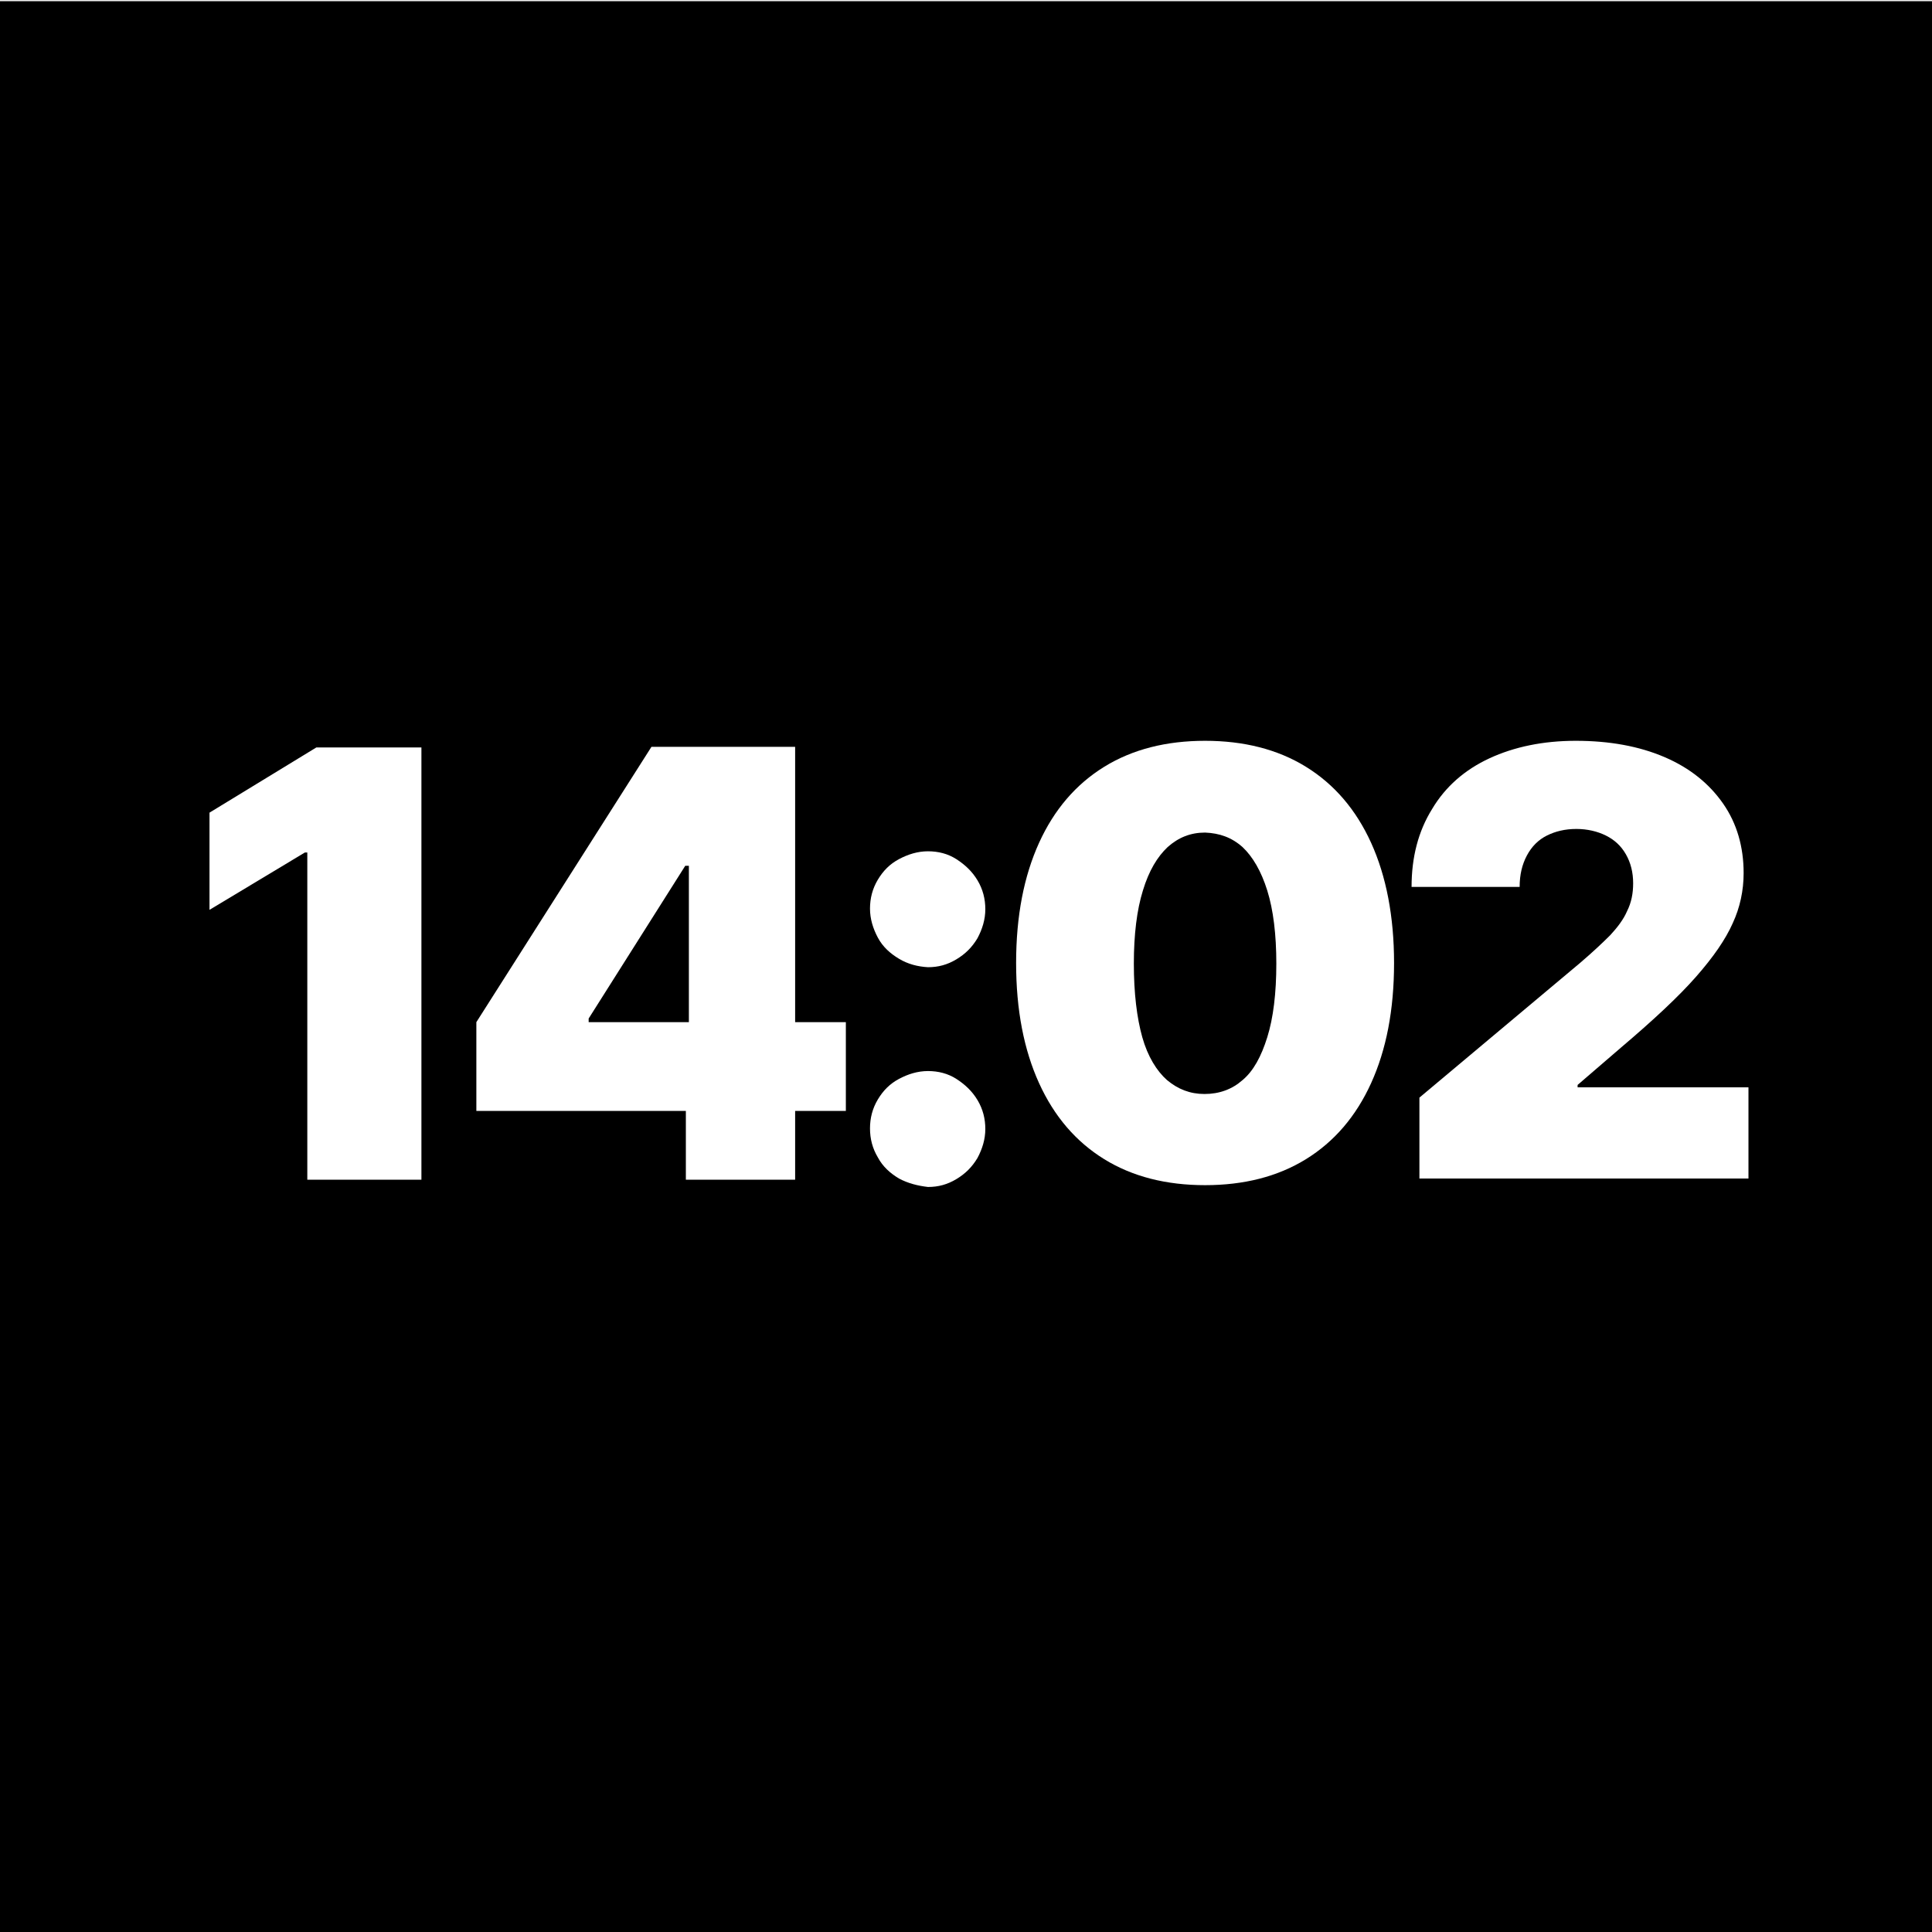
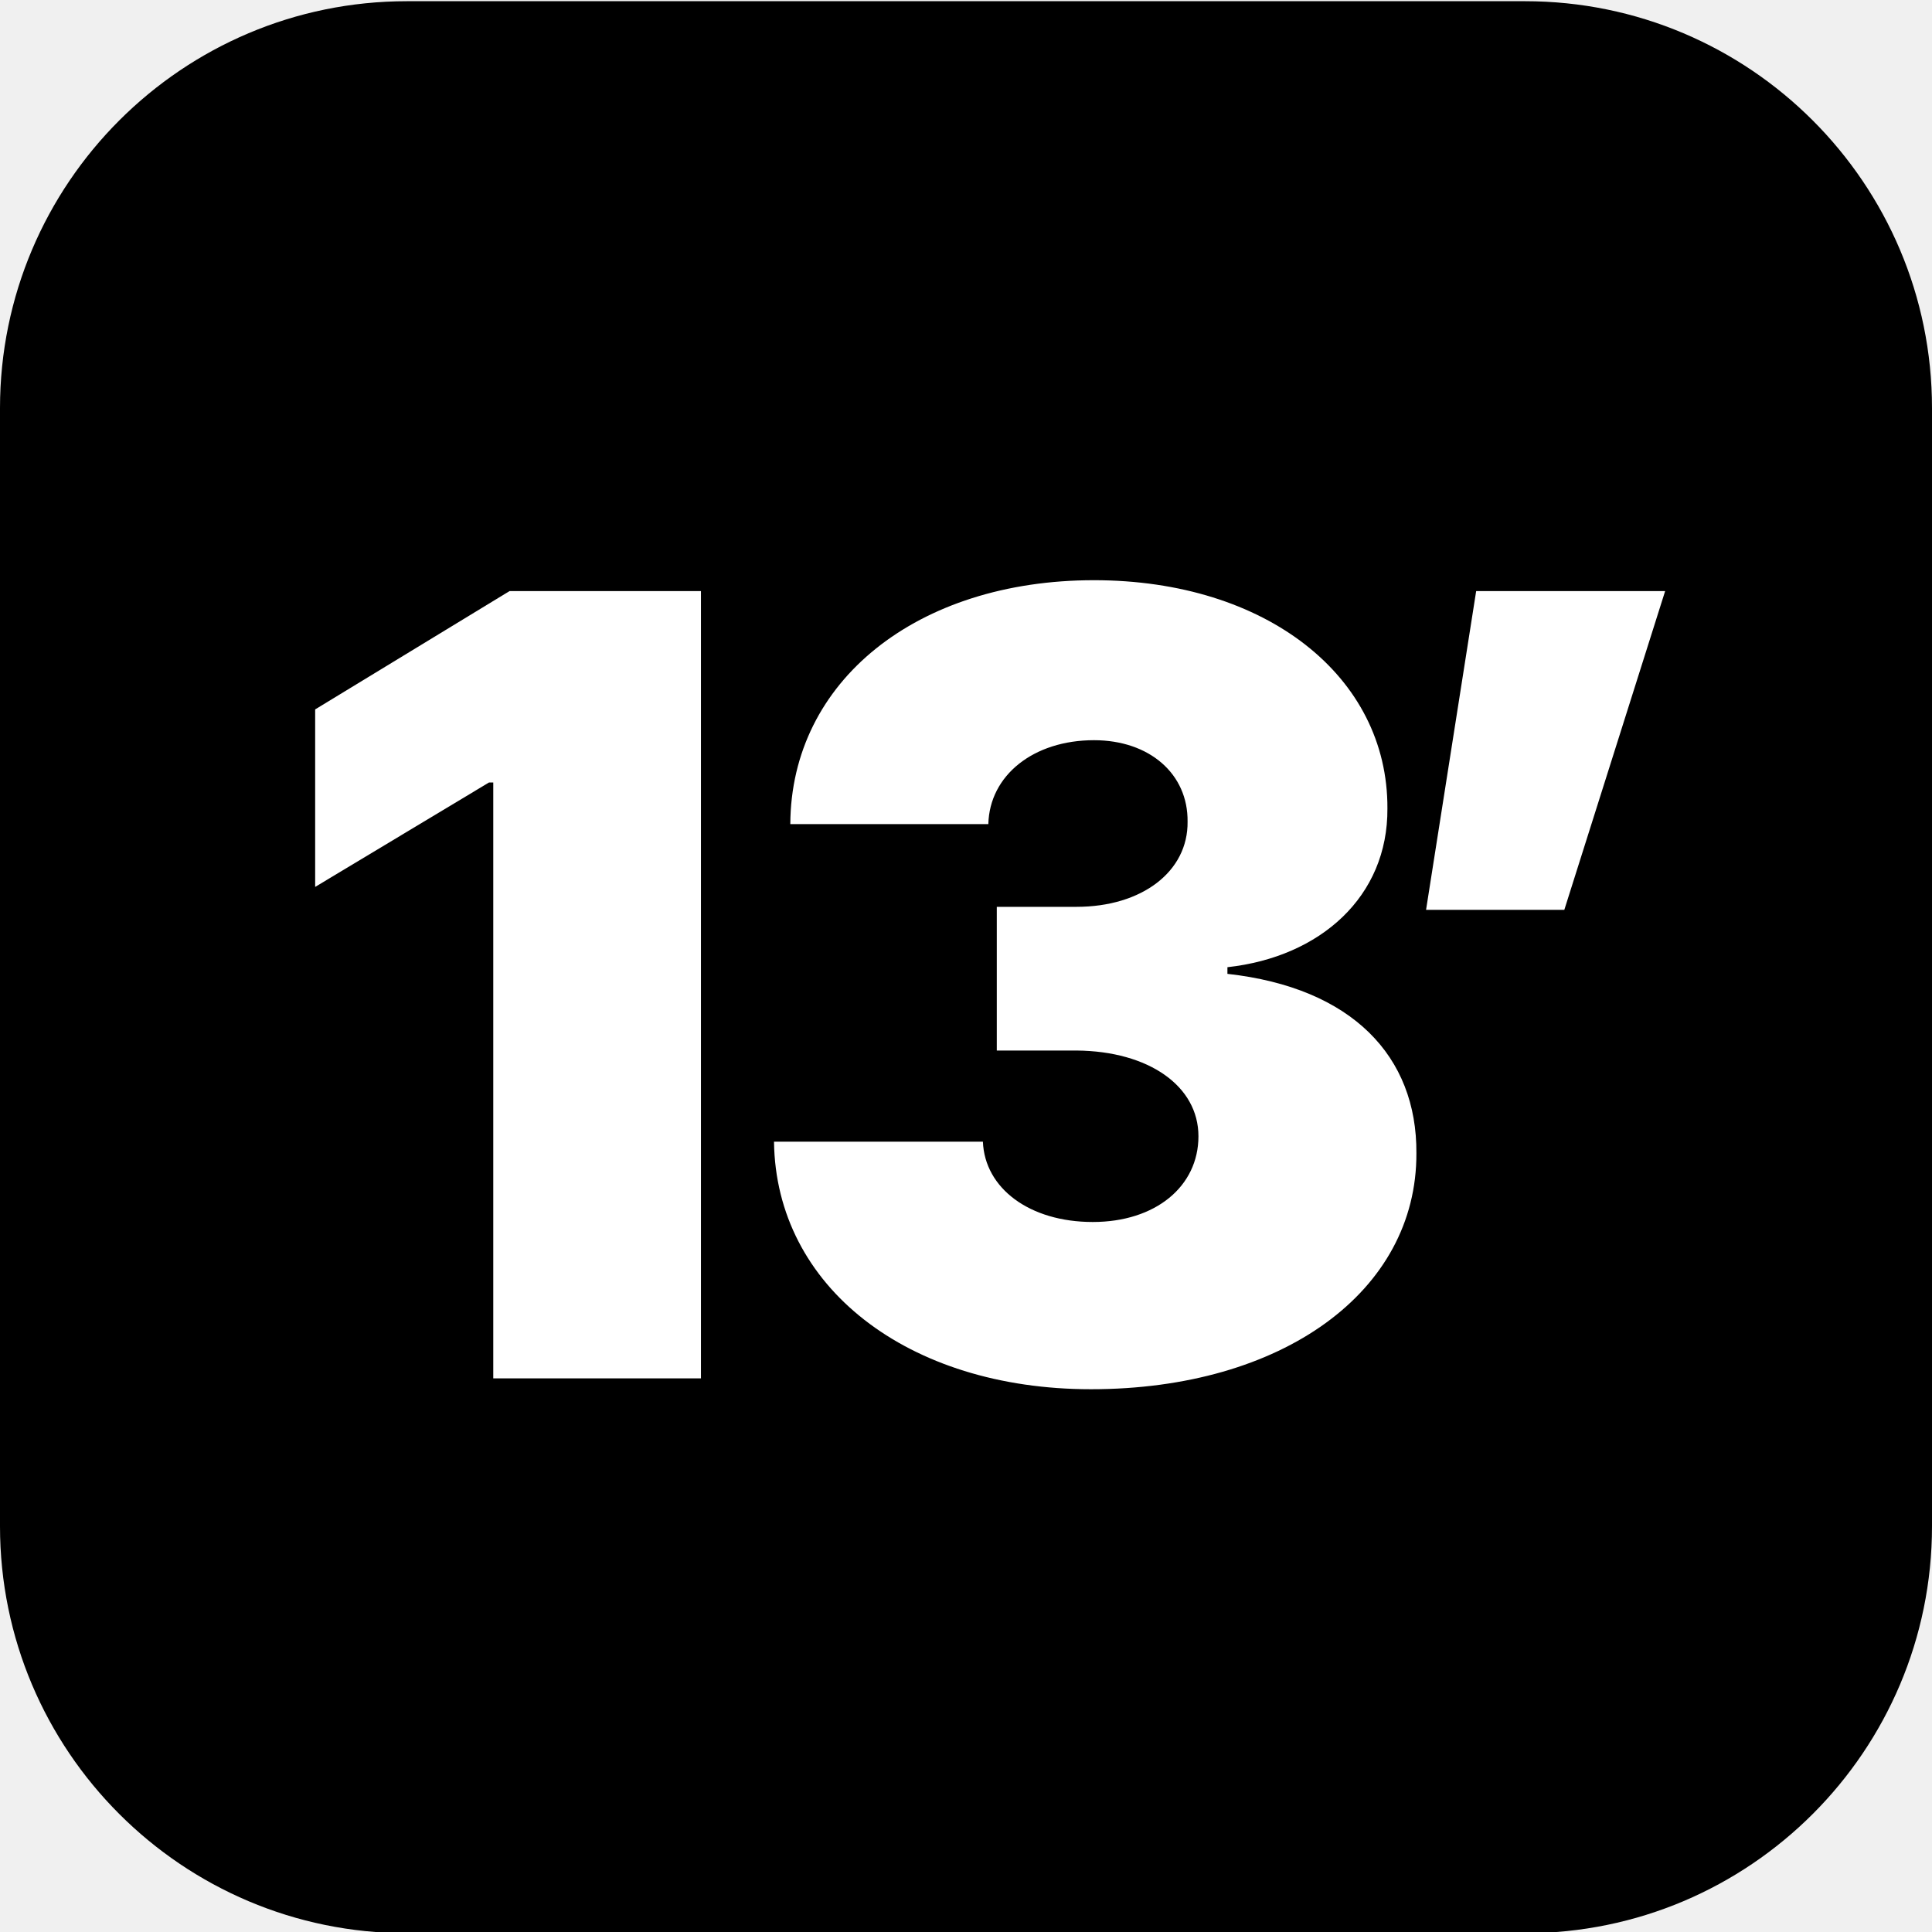
<svg xmlns="http://www.w3.org/2000/svg" version="1.1" id="레이어_1" x="0px" y="0px" viewBox="0 0 320 320" style="enable-background:new 0 0 320 320;" xml:space="preserve">
  <style type="text/css">
- 	.st0{fill:#FFFFFF;}
+ 	.st0{display:none;fill:#FFFFFF;}
+ 	.st1{font-family:'Pretendard-Black-KSCpc-EUC-H';}
+ 	.st2{font-size:184.475px;}
+ 	.st3{letter-spacing:-12;}
+ 	.st4{fill:#FFFFFF;}
</style>
-   <rect y="0.2" width="320" height="320" />
+   <path d="M67.4,0.2h185.2c37.2,0,67.4,30.2,67.4,67.4v185.2c0,37.2-30.2,67.4-67.4,67.4H67.4C30.2,320.2,0,290,0,252.8V67.6  C0,30.4,30.2,0.2,67.4,0.2z" />
+   <text transform="matrix(1 0 0 1 44.1958 228.3232)" class="st0 st1 st2 st3">13’</text>
  <g>
-     <g>
-       <path class="st0" d="M69.8,195.4H50.9v-54.2h-0.4l-15.8,9.5v-16.1l17.7-10.8h17.4V195.4z" />
-       <path class="st0" d="M78.9,169.3l29-45.6h13.2v19.7h-7.6l-16,25.3v0.6h42.6V184H78.9V169.3z M113.7,179.5l0.4-6.4v-49.4h17.6v71.7    h-18.1V179.5z" />
-       <path class="st0" d="M148.9,158.8c-1.5-0.9-2.7-2-3.5-3.5s-1.3-3.1-1.3-4.8c0-1.7,0.4-3.3,1.3-4.8c0.9-1.5,2-2.6,3.5-3.4    s3.1-1.3,4.8-1.3c1.7,0,3.3,0.4,4.7,1.3s2.6,2,3.5,3.5c0.9,1.5,1.3,3.1,1.3,4.8c0,1.7-0.5,3.3-1.3,4.8c-0.9,1.5-2,2.6-3.5,3.5    c-1.5,0.9-3,1.3-4.7,1.3C152,160.1,150.4,159.7,148.9,158.8z M148.9,195.2c-1.5-0.9-2.7-2-3.5-3.5c-0.9-1.5-1.3-3.1-1.3-4.8    c0-1.7,0.4-3.3,1.3-4.8s2-2.6,3.5-3.4s3.1-1.3,4.8-1.3c1.7,0,3.3,0.4,4.7,1.3s2.6,2,3.5,3.5c0.9,1.5,1.3,3.1,1.3,4.8    c0,1.7-0.5,3.3-1.3,4.8c-0.9,1.5-2,2.6-3.5,3.5s-3,1.3-4.7,1.3C152,196.4,150.4,196,148.9,195.2z" />
-       <path class="st0" d="M182.9,192c-4.7-2.9-8.3-7.1-10.8-12.6s-3.8-12.1-3.8-19.9c0-7.8,1.3-14.4,3.8-19.9    c2.5-5.5,6.1-9.7,10.8-12.6s10.3-4.3,16.7-4.3c6.4,0,12,1.4,16.7,4.3s8.3,7.1,10.8,12.6c2.5,5.5,3.8,12.2,3.8,19.9    c0,7.8-1.3,14.4-3.8,19.9c-2.5,5.5-6.1,9.7-10.8,12.6c-4.7,2.9-10.3,4.3-16.7,4.3C193.2,196.3,187.6,194.9,182.9,192z     M205.8,178.9c1.8-1.5,3.1-3.9,4.1-7.1c1-3.2,1.5-7.3,1.5-12.2c0-4.8-0.5-8.9-1.5-12.1c-1-3.2-2.4-5.6-4.1-7.2    c-1.8-1.6-3.8-2.3-6.2-2.4c-2.4,0-4.4,0.8-6.2,2.4c-1.7,1.6-3.1,3.9-4.1,7.2c-1,3.2-1.5,7.3-1.5,12.1c0,4.9,0.5,9,1.4,12.2    s2.4,5.6,4.1,7.1c1.8,1.5,3.8,2.3,6.2,2.3C202,181.2,204.1,180.4,205.8,178.9z" />
-       <path class="st0" d="M235.1,181.8l26.6-22.3c2.1-1.8,3.7-3.3,5-4.6c1.2-1.3,2.2-2.6,2.8-4c0.7-1.4,1-2.9,1-4.6    c0-1.8-0.4-3.4-1.2-4.8s-1.9-2.4-3.3-3.1s-3.1-1.1-4.9-1.1c-1.9,0-3.5,0.4-4.9,1.1c-1.4,0.7-2.5,1.8-3.3,3.3    c-0.8,1.5-1.2,3.2-1.2,5.2h-17.9c0-4.9,1.1-9.2,3.4-12.9c2.2-3.7,5.4-6.5,9.5-8.4c4.1-1.9,8.9-2.9,14.3-2.9    c5.6,0,10.5,0.9,14.7,2.7s7.4,4.4,9.7,7.7c2.3,3.3,3.4,7.2,3.4,11.5c0,2.9-0.6,5.7-1.8,8.3c-1.2,2.7-3.2,5.6-6.1,8.9    c-2.9,3.3-7.1,7.2-12.4,11.7l-7.2,6.2v0.4h28.3v15.1h-54.5V181.8z" />
-     </g>
+     <path class="st4" d="M116.1,228.3H81.7v-98.7h-0.7l-28.8,17.3v-29.4l32.2-19.6h31.7V228.3z" />
+     <path class="st4" d="M128.2,189.1h34.6c0.3,7.7,7.7,13.3,18.2,13.3c10.4,0,17.5-5.9,17.5-14.2c0-8.3-8.2-14.1-20.2-14.2h-13.2   v-23.8h13.2c10.9,0,18.5-5.9,18.4-14.1c0.1-7.9-6.3-13.5-15.5-13.5c-10,0-17.3,5.8-17.5,13.9h-32.8c0.1-23.7,21-40.4,50.3-40.4   c28.6,0,48.7,16,48.6,37.8c0.1,14.6-11.1,24.6-26.5,26.3v1.1c20.7,2.3,31.4,13.7,31.3,29.7c0.1,22.9-22.2,39.1-53.9,39.1   C150.3,230.1,128.5,213.1,128.2,189.1z" />
+     <path class="st4" d="M259.1,150.7h-22.9l8.3-52.8h31.3L259.1,150.7z" />
  </g>
</svg>
